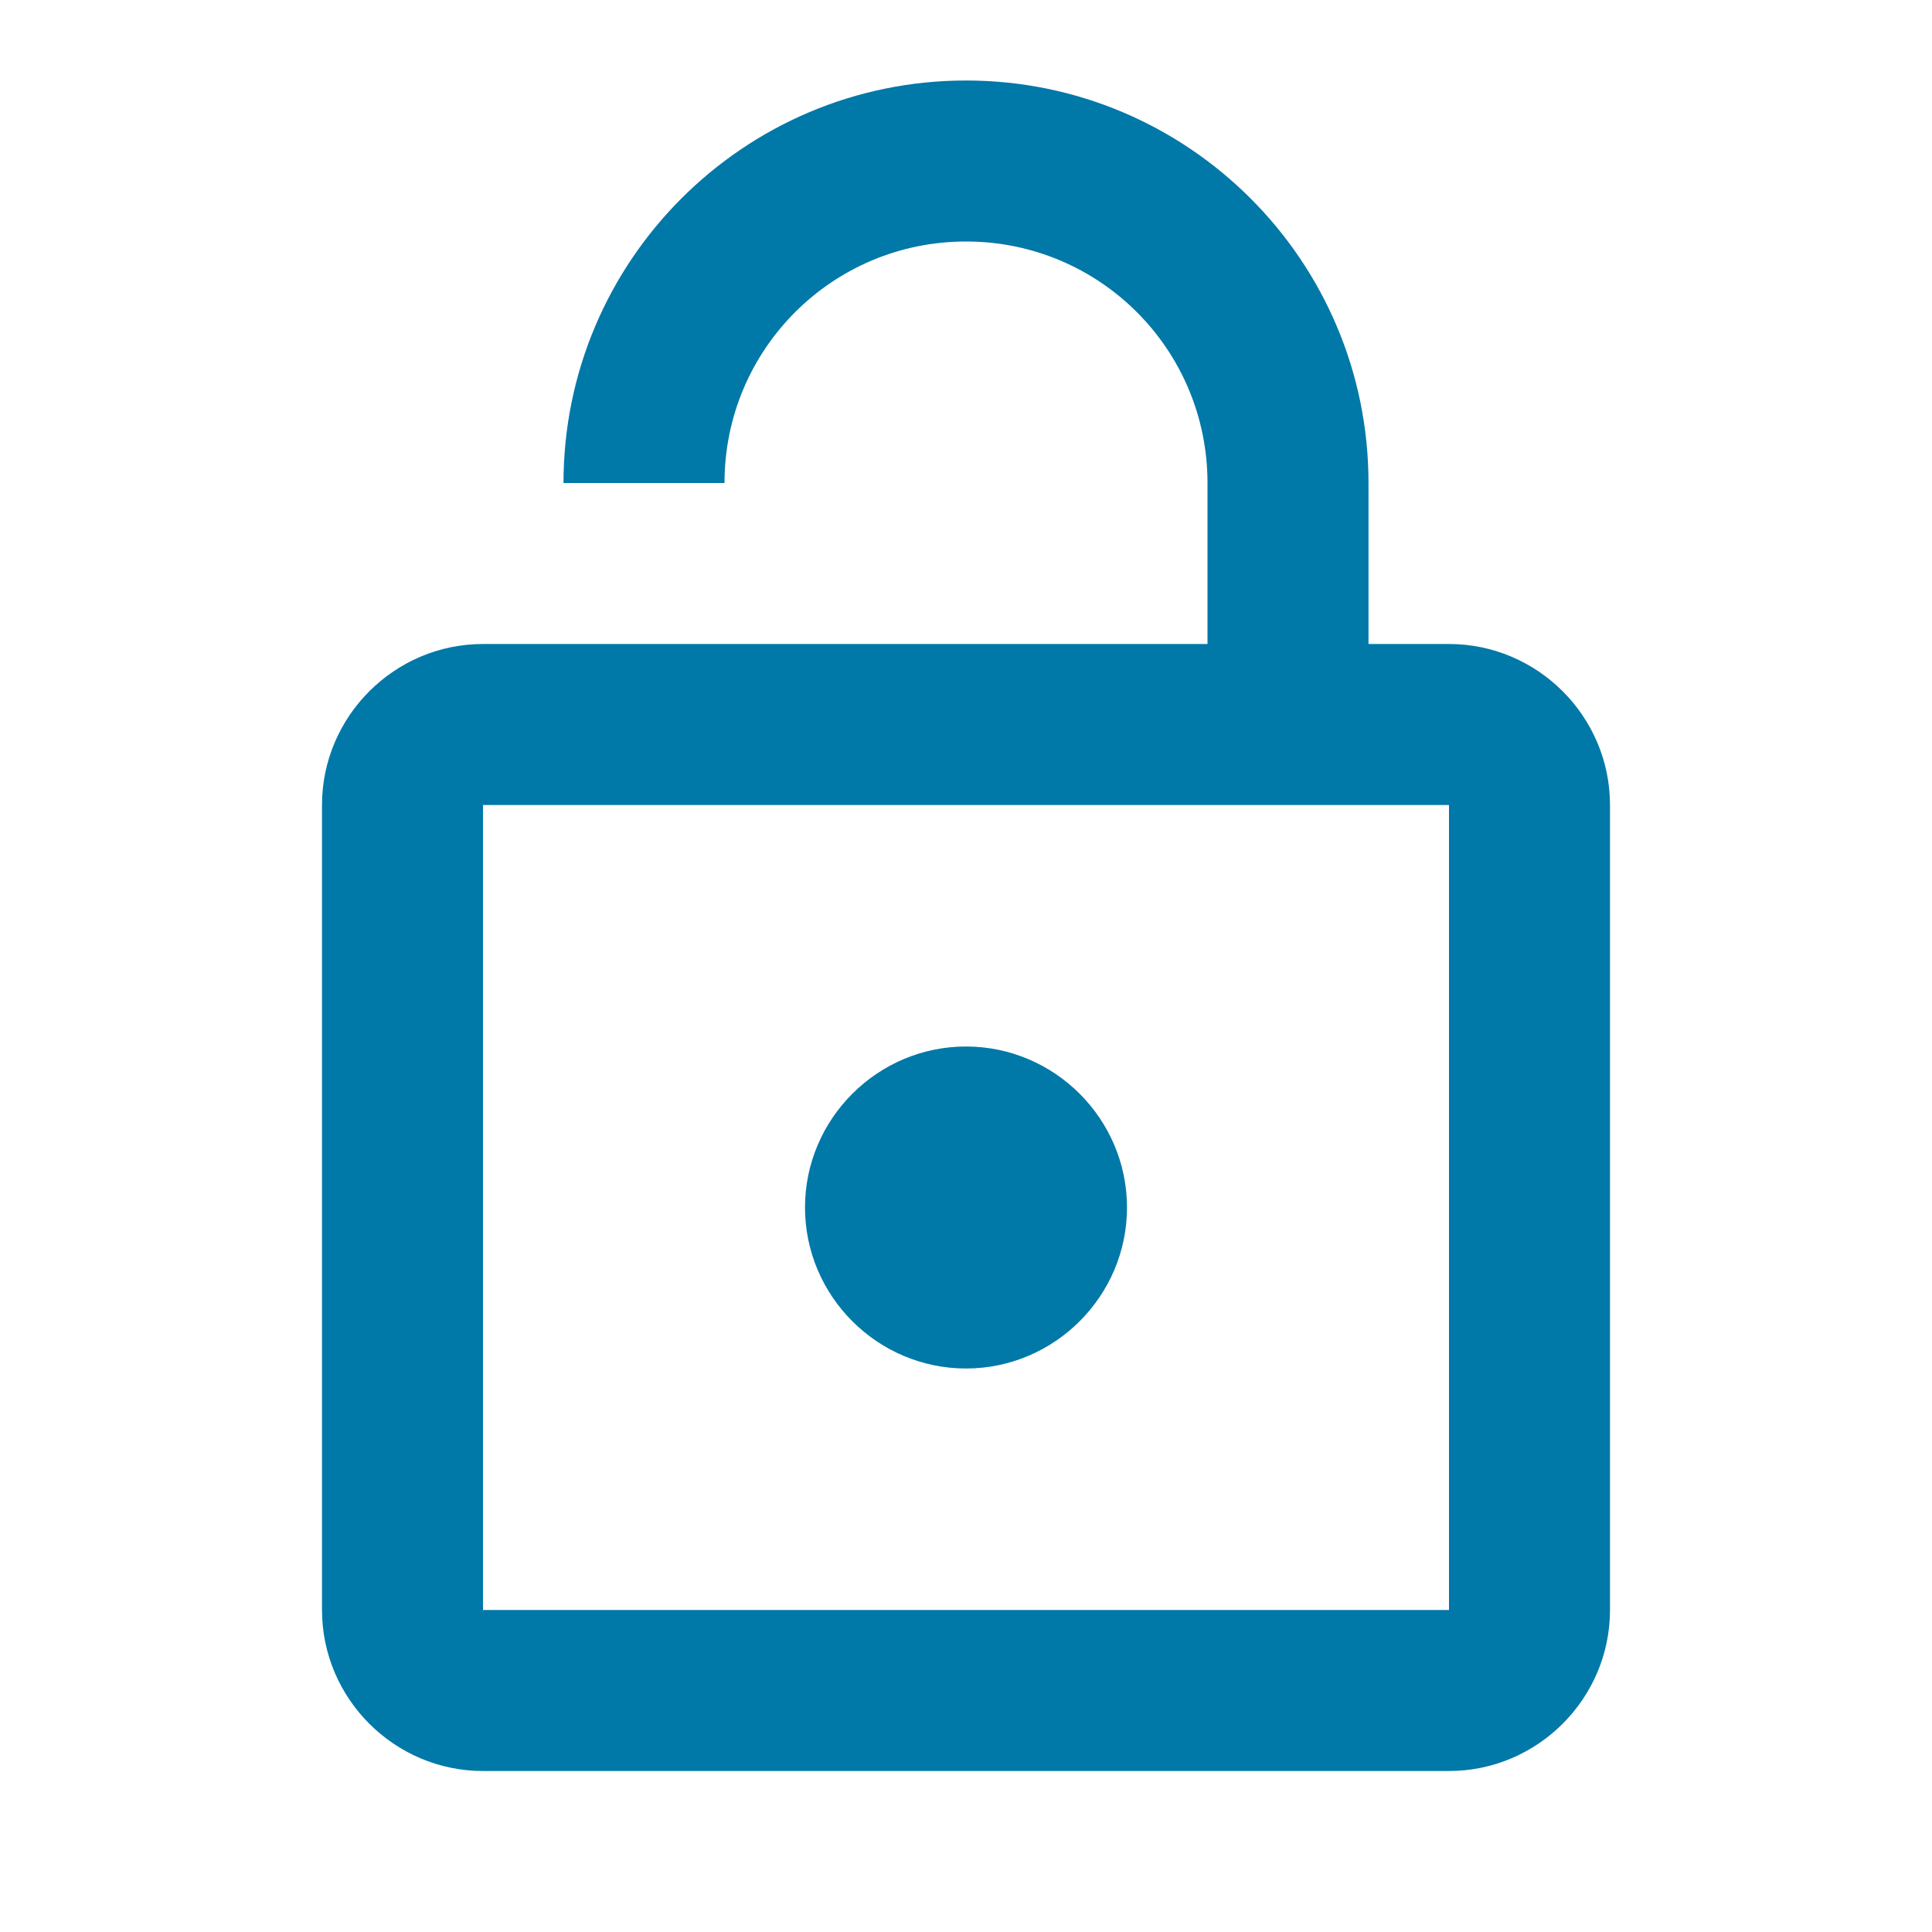
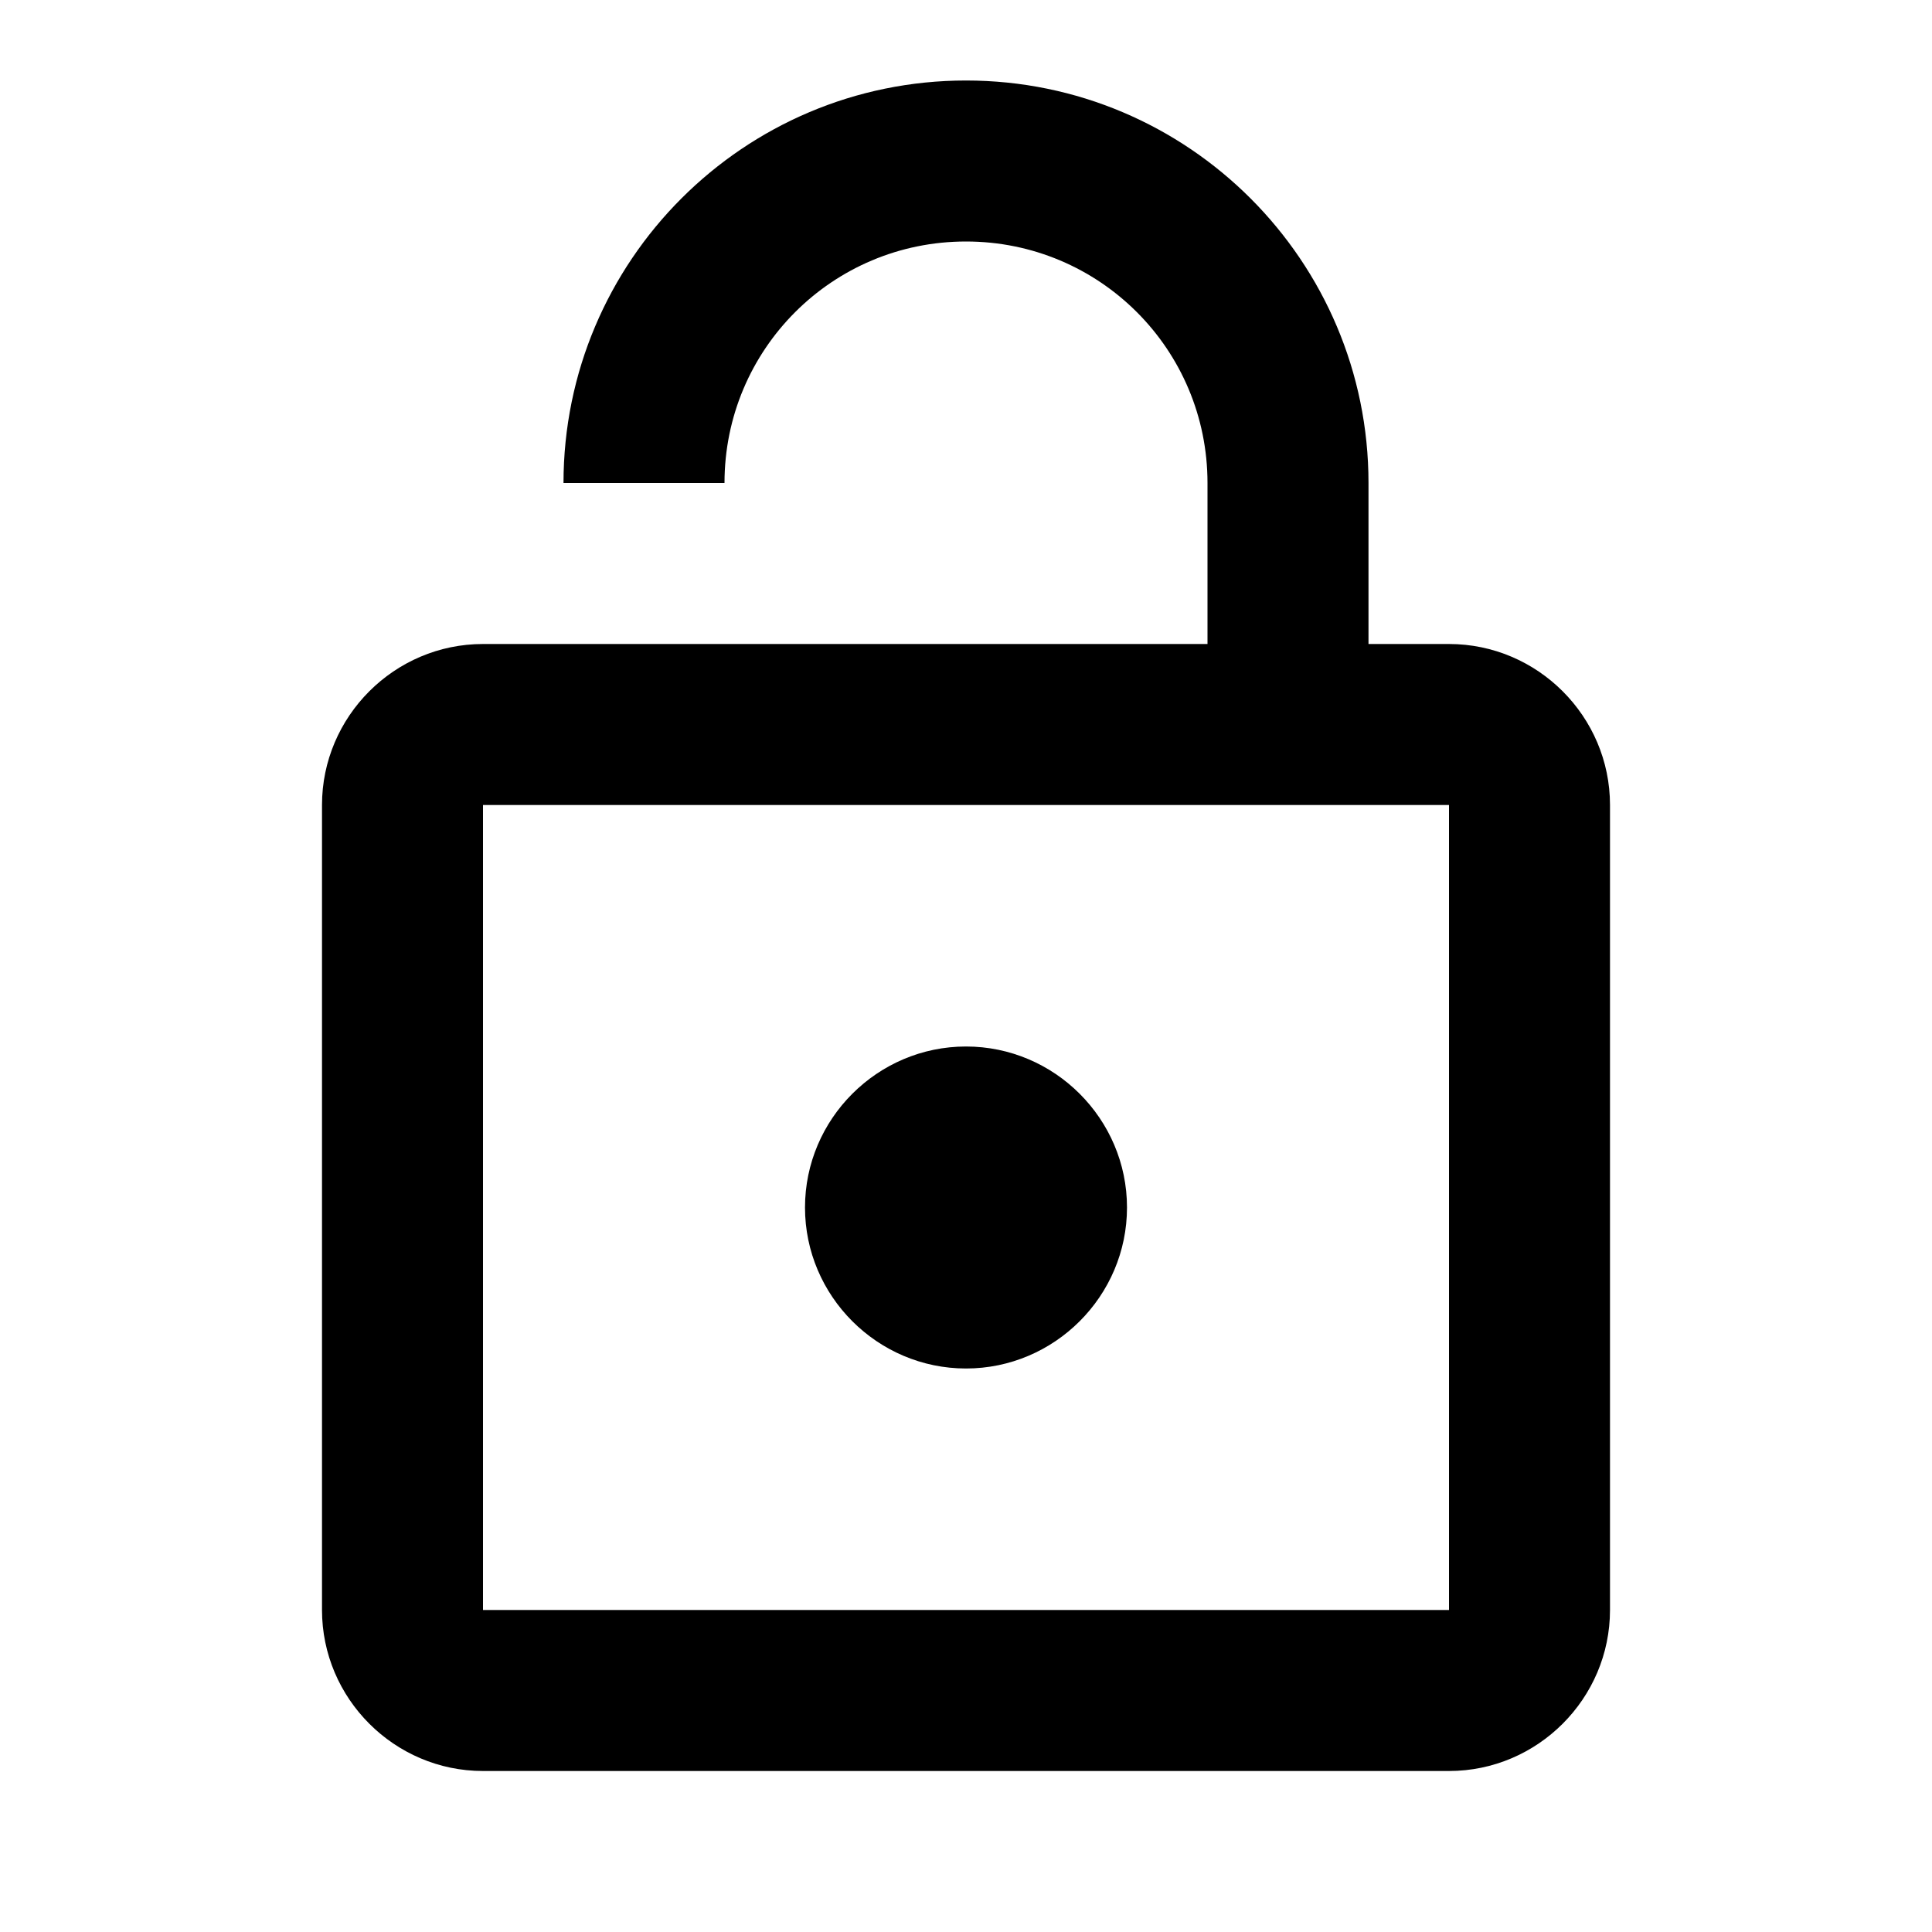
<svg xmlns="http://www.w3.org/2000/svg" width="18" height="18" viewBox="0 0 18 18">
-   <path fill="#0078A8" fill-rule="nonzero" d="M13.5,6 L12.75,6 L12.75,4.5 C12.75,2.43 11.07,0.75 9,0.75 C6.93,0.75 5.25,2.43 5.25,4.5 L6.75,4.5 C6.75,3.255 7.755,2.25 9,2.25 C10.245,2.25 11.25,3.255 11.25,4.5 L11.25,6 L4.5,6 C3.675,6 3,6.675 3,7.5 L3,15 C3,15.825 3.675,16.5 4.5,16.5 L13.5,16.5 C14.325,16.5 15,15.825 15,15 L15,7.5 C15,6.675 14.325,6 13.5,6 Z M13.5,15 L4.5,15 L4.5,7.5 L13.5,7.5 L13.5,15 Z M9,12.75 C9.825,12.75 10.5,12.075 10.5,11.25 C10.5,10.425 9.825,9.75 9,9.75 C8.175,9.75 7.5,10.425 7.5,11.25 C7.5,12.075 8.175,12.75 9,12.75 Z" />
+   <path d="M13.5,6 L12.75,6 L12.75,4.5 C12.75,2.43 11.07,0.75 9,0.75 C6.93,0.75 5.25,2.43 5.25,4.5 L6.75,4.5 C6.75,3.255 7.755,2.25 9,2.25 C10.245,2.25 11.25,3.255 11.25,4.5 L11.25,6 L4.5,6 C3.675,6 3,6.675 3,7.5 L3,15 C3,15.825 3.675,16.5 4.5,16.5 L13.5,16.5 C14.325,16.5 15,15.825 15,15 L15,7.5 C15,6.675 14.325,6 13.5,6 Z M13.5,15 L4.5,15 L4.5,7.5 L13.5,7.5 L13.5,15 Z M9,12.75 C9.825,12.75 10.5,12.075 10.5,11.25 C10.5,10.425 9.825,9.75 9,9.75 C8.175,9.75 7.5,10.425 7.5,11.25 C7.5,12.075 8.175,12.75 9,12.75 Z" />
</svg>
